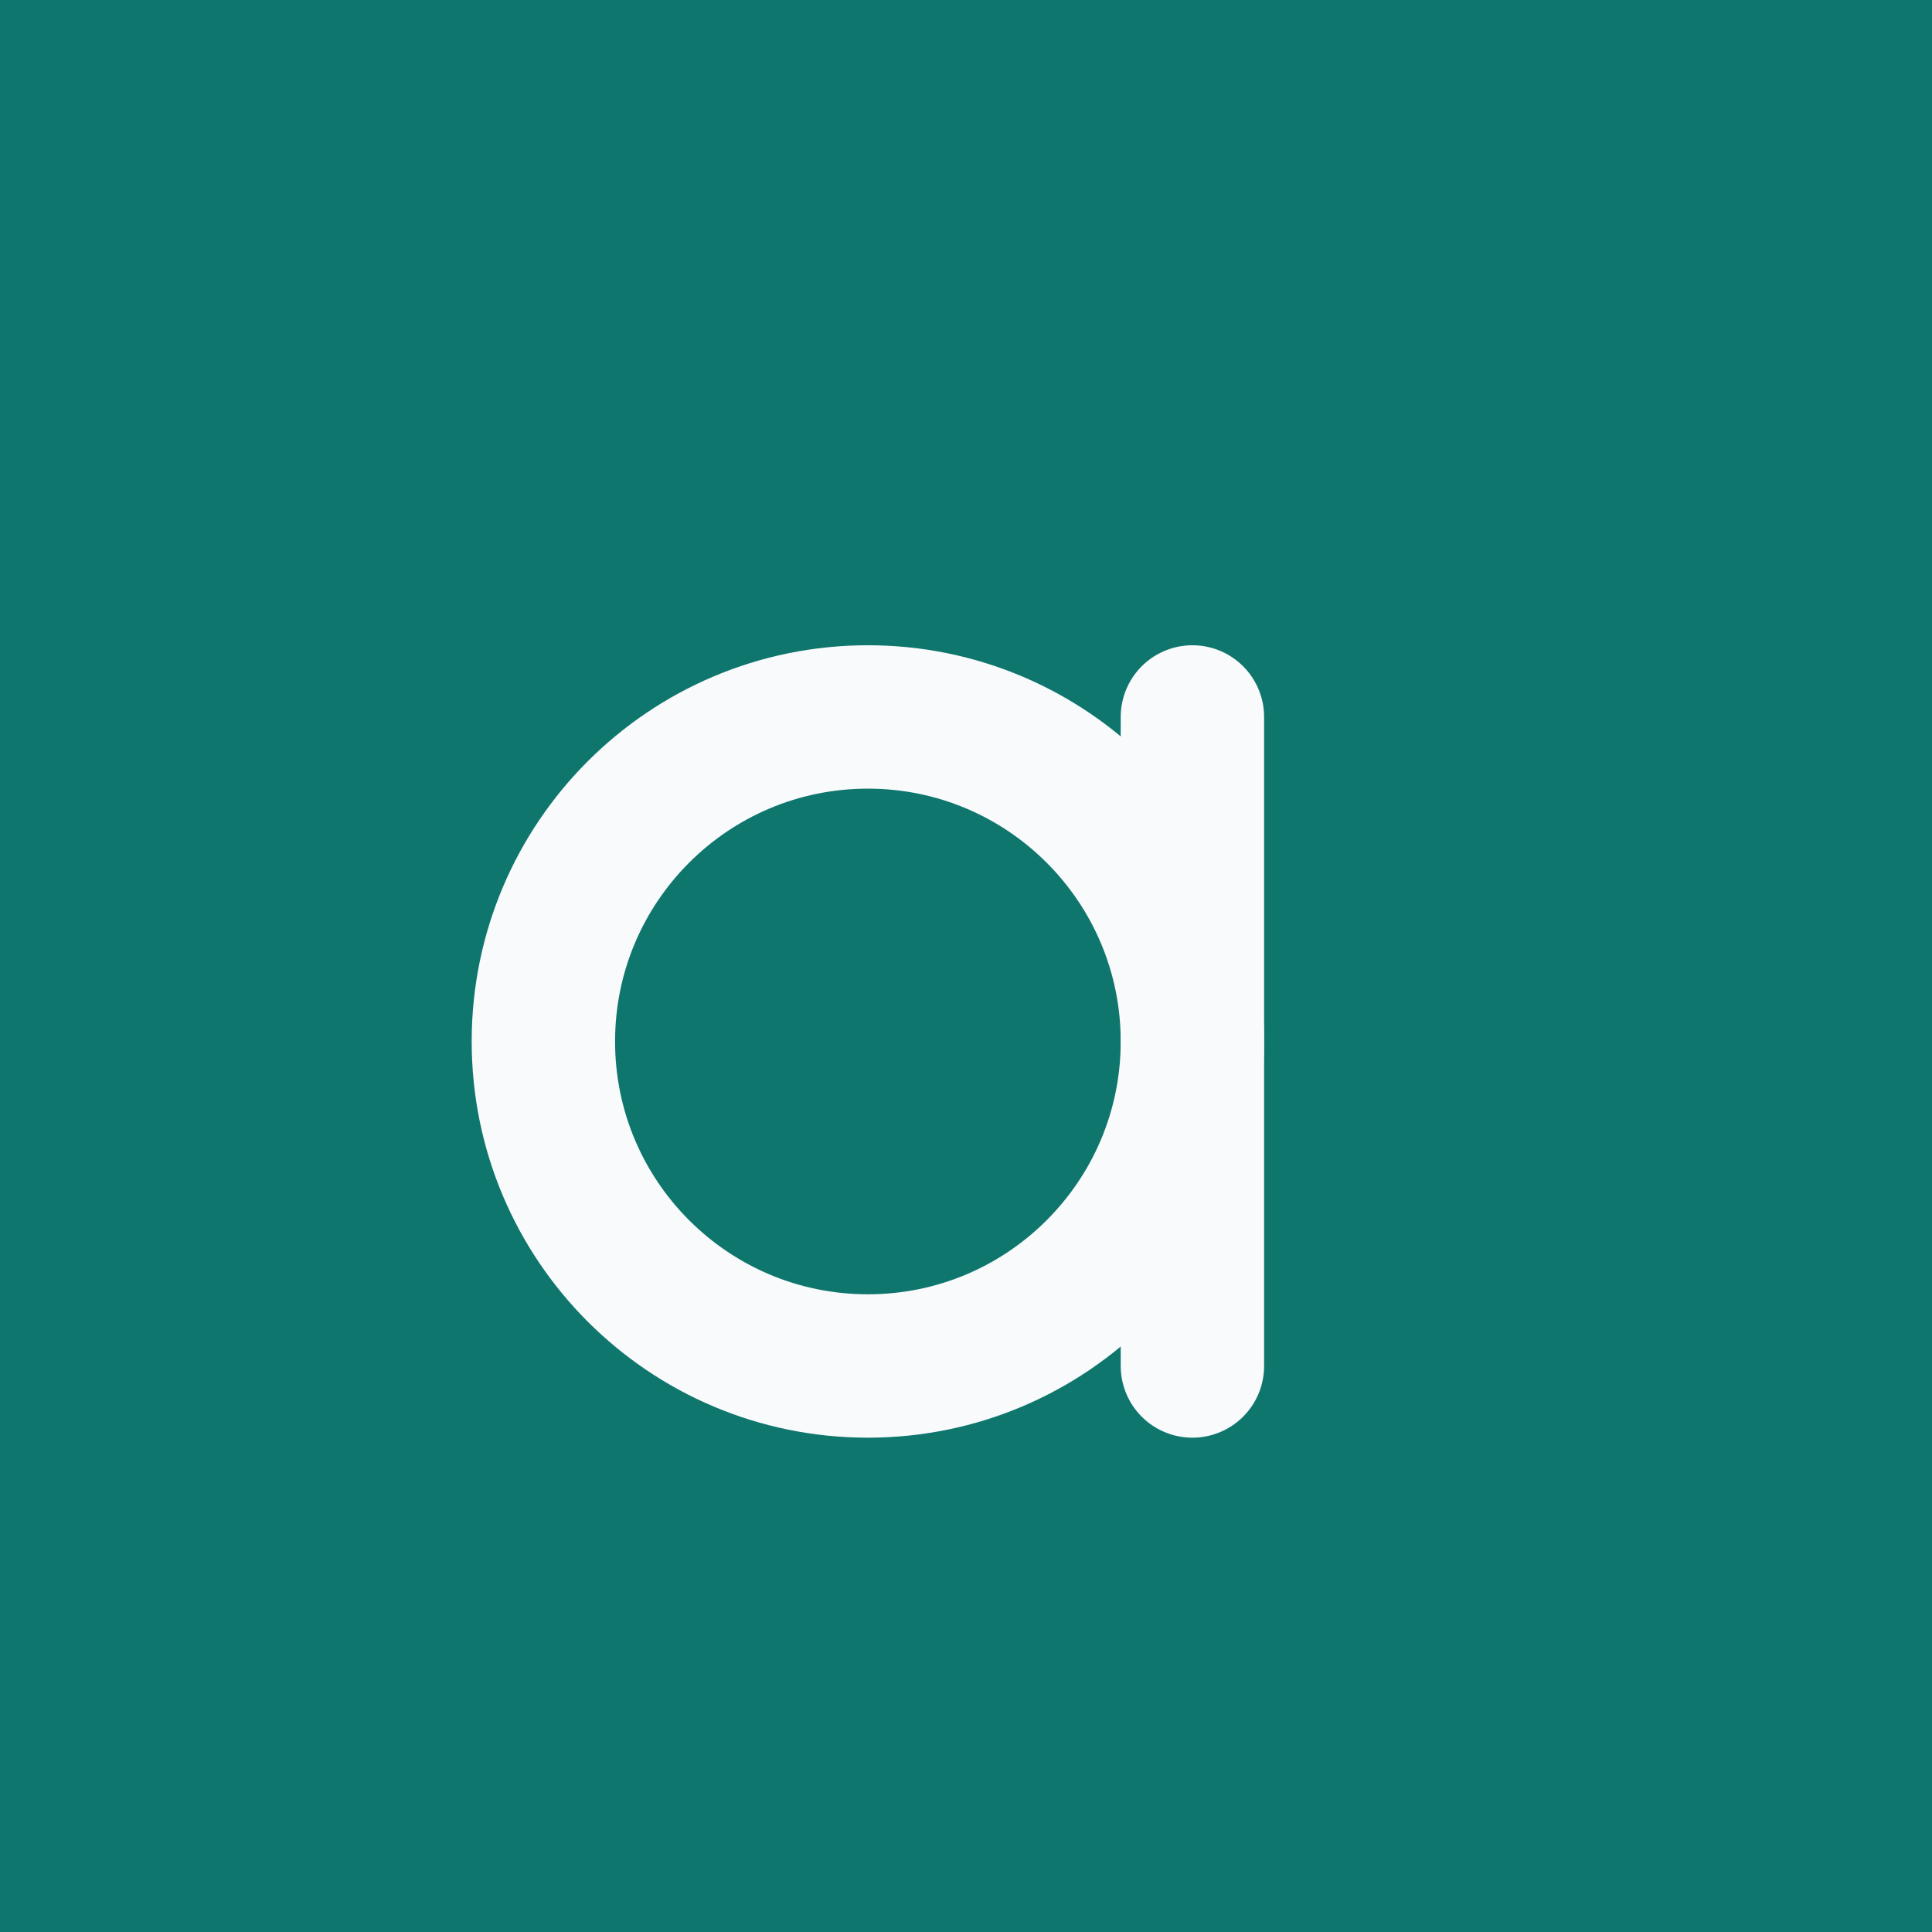
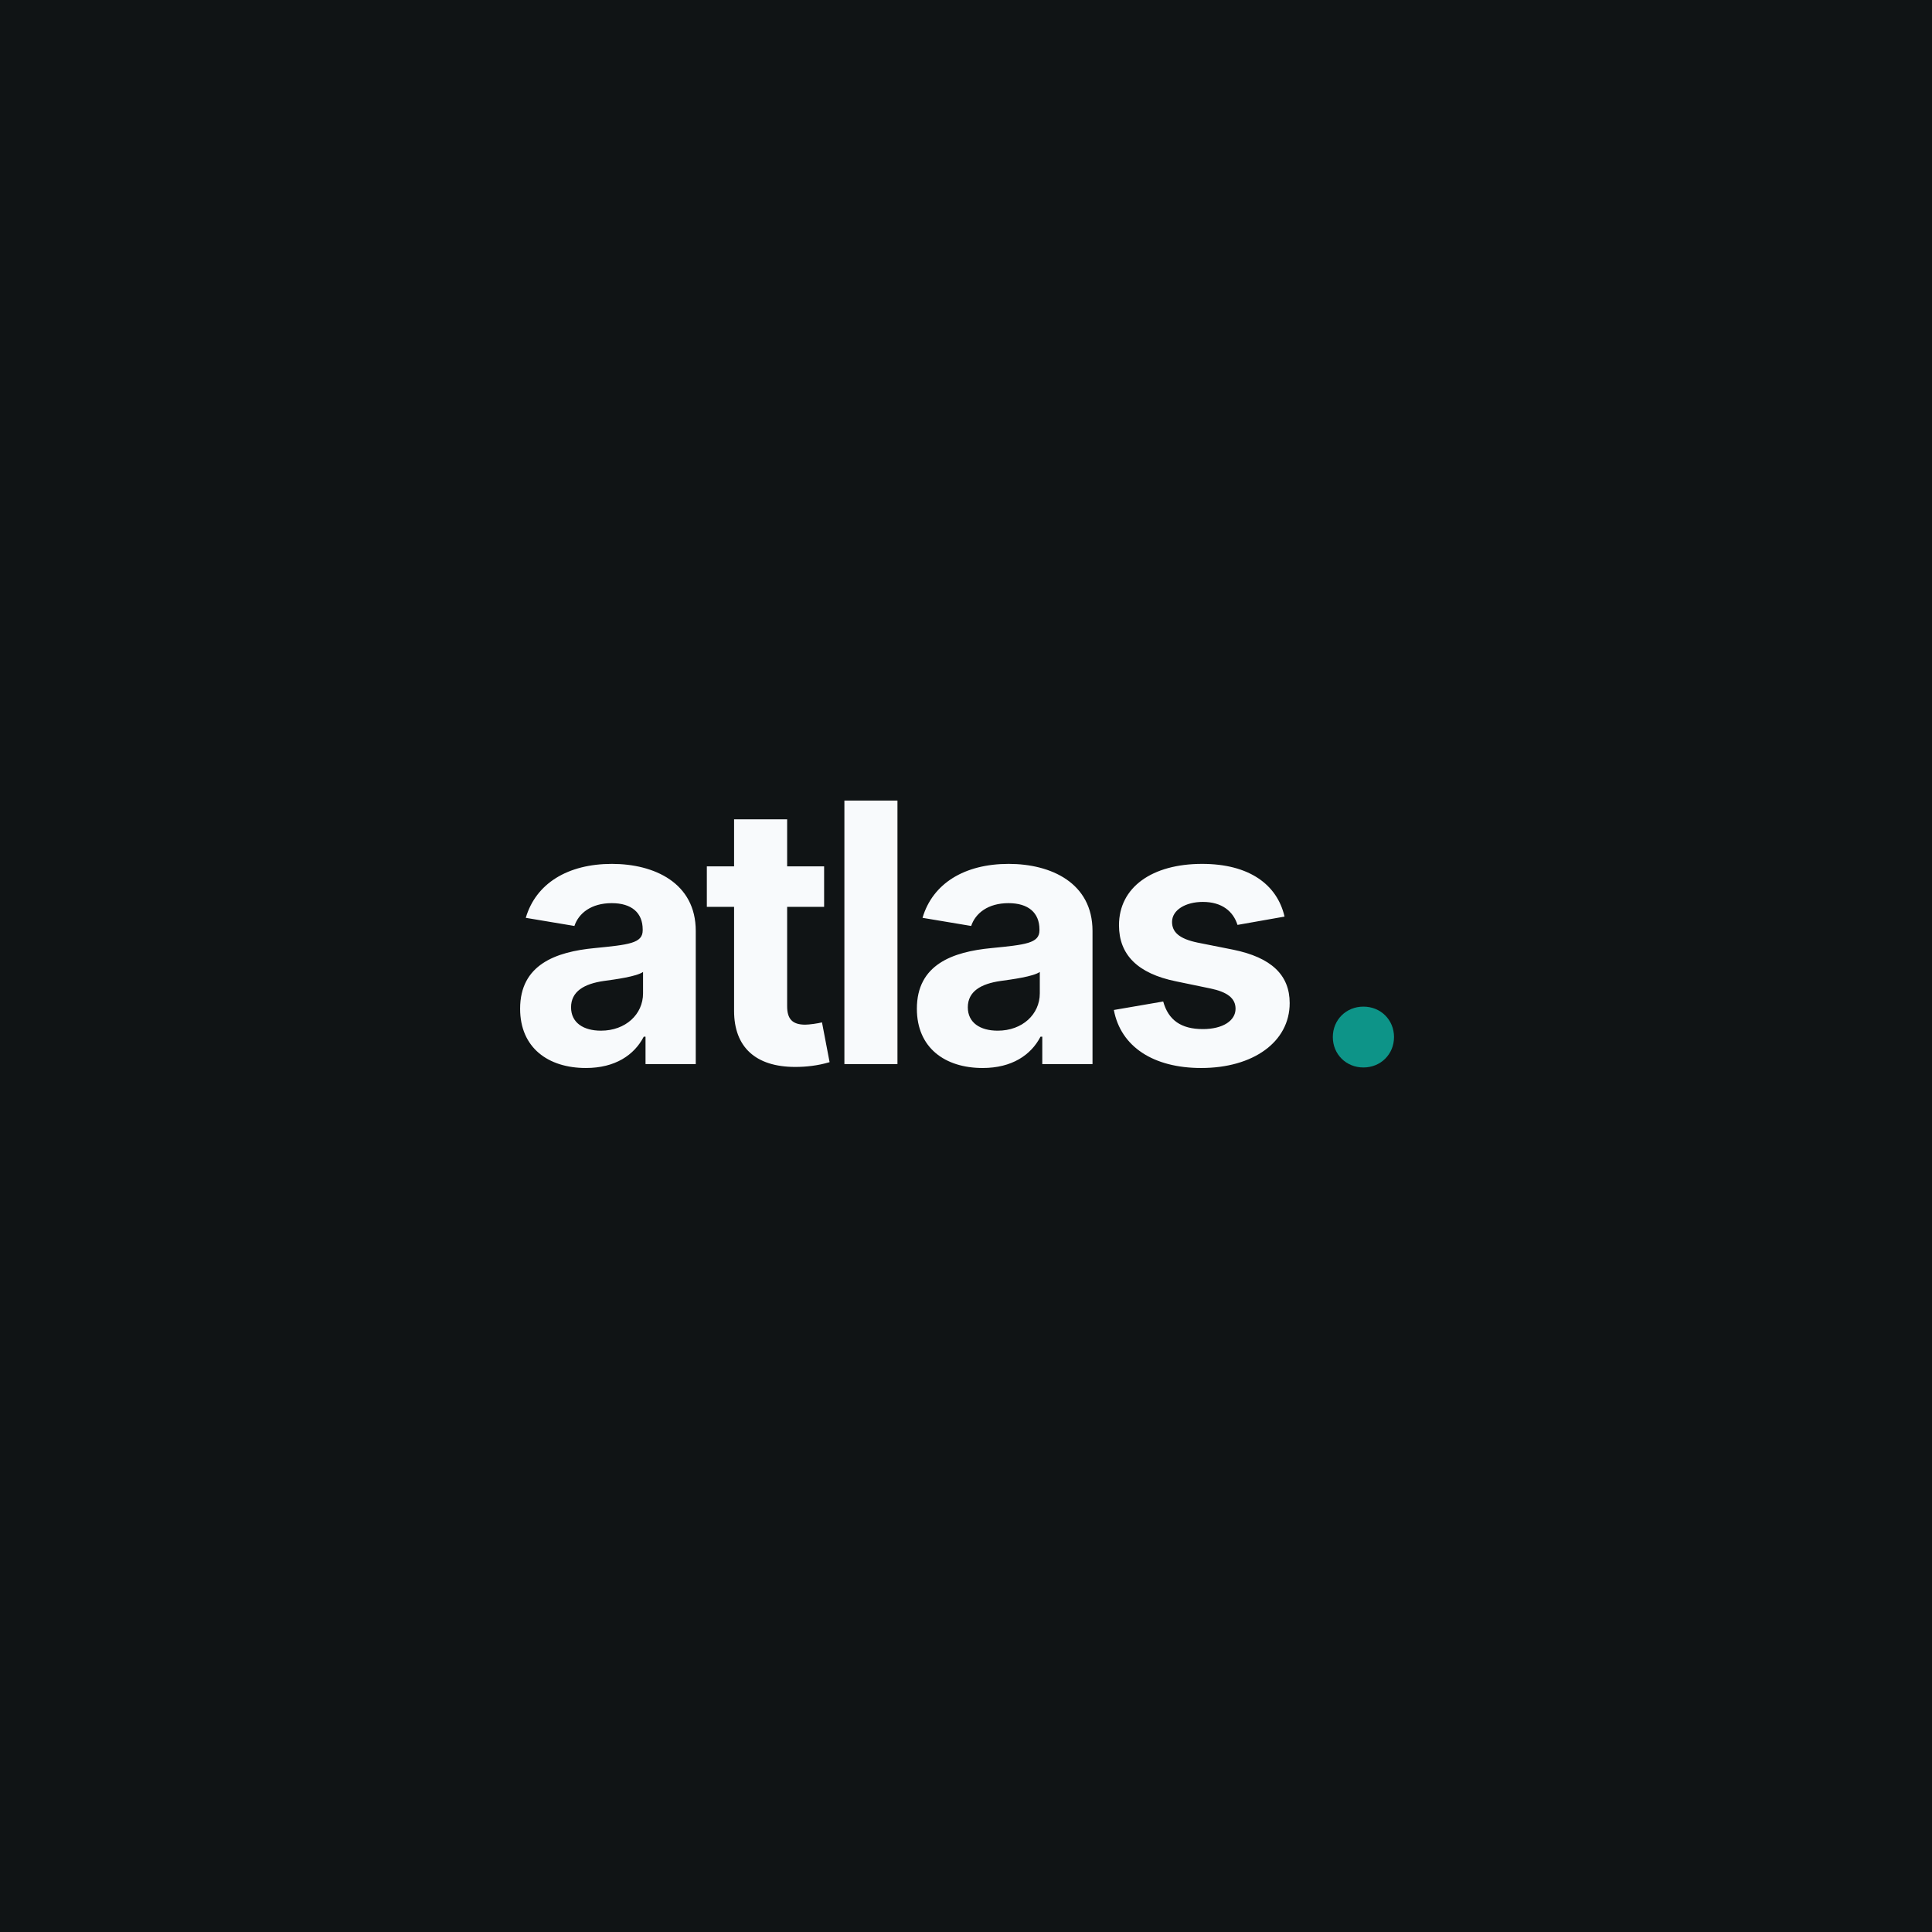
- <svg xmlns="http://www.w3.org/2000/svg" viewBox="0 0 512 512">
-   <rect width="512" height="512" fill="#0f766e" />
-   <circle cx="230" cy="276" r="86" fill="none" stroke="#f8fafc" stroke-width="38" />
-   <path d="M316 190v172" fill="none" stroke="#f8fafc" stroke-linecap="round" stroke-width="38" />
+ <svg xmlns="http://www.w3.org/2000/svg" width="512" height="512" viewBox="0 0 512 512">
+   <rect width="512" height="512" fill="#101415" />
+   <text x="256" y="282" fill="#f8fafc" font-family="Space Grotesk, Inter, sans-serif" font-size="96" font-weight="700" letter-spacing="-4" text-anchor="middle">atlas<tspan fill="#0d9488">.</tspan>
+   </text>
</svg>
